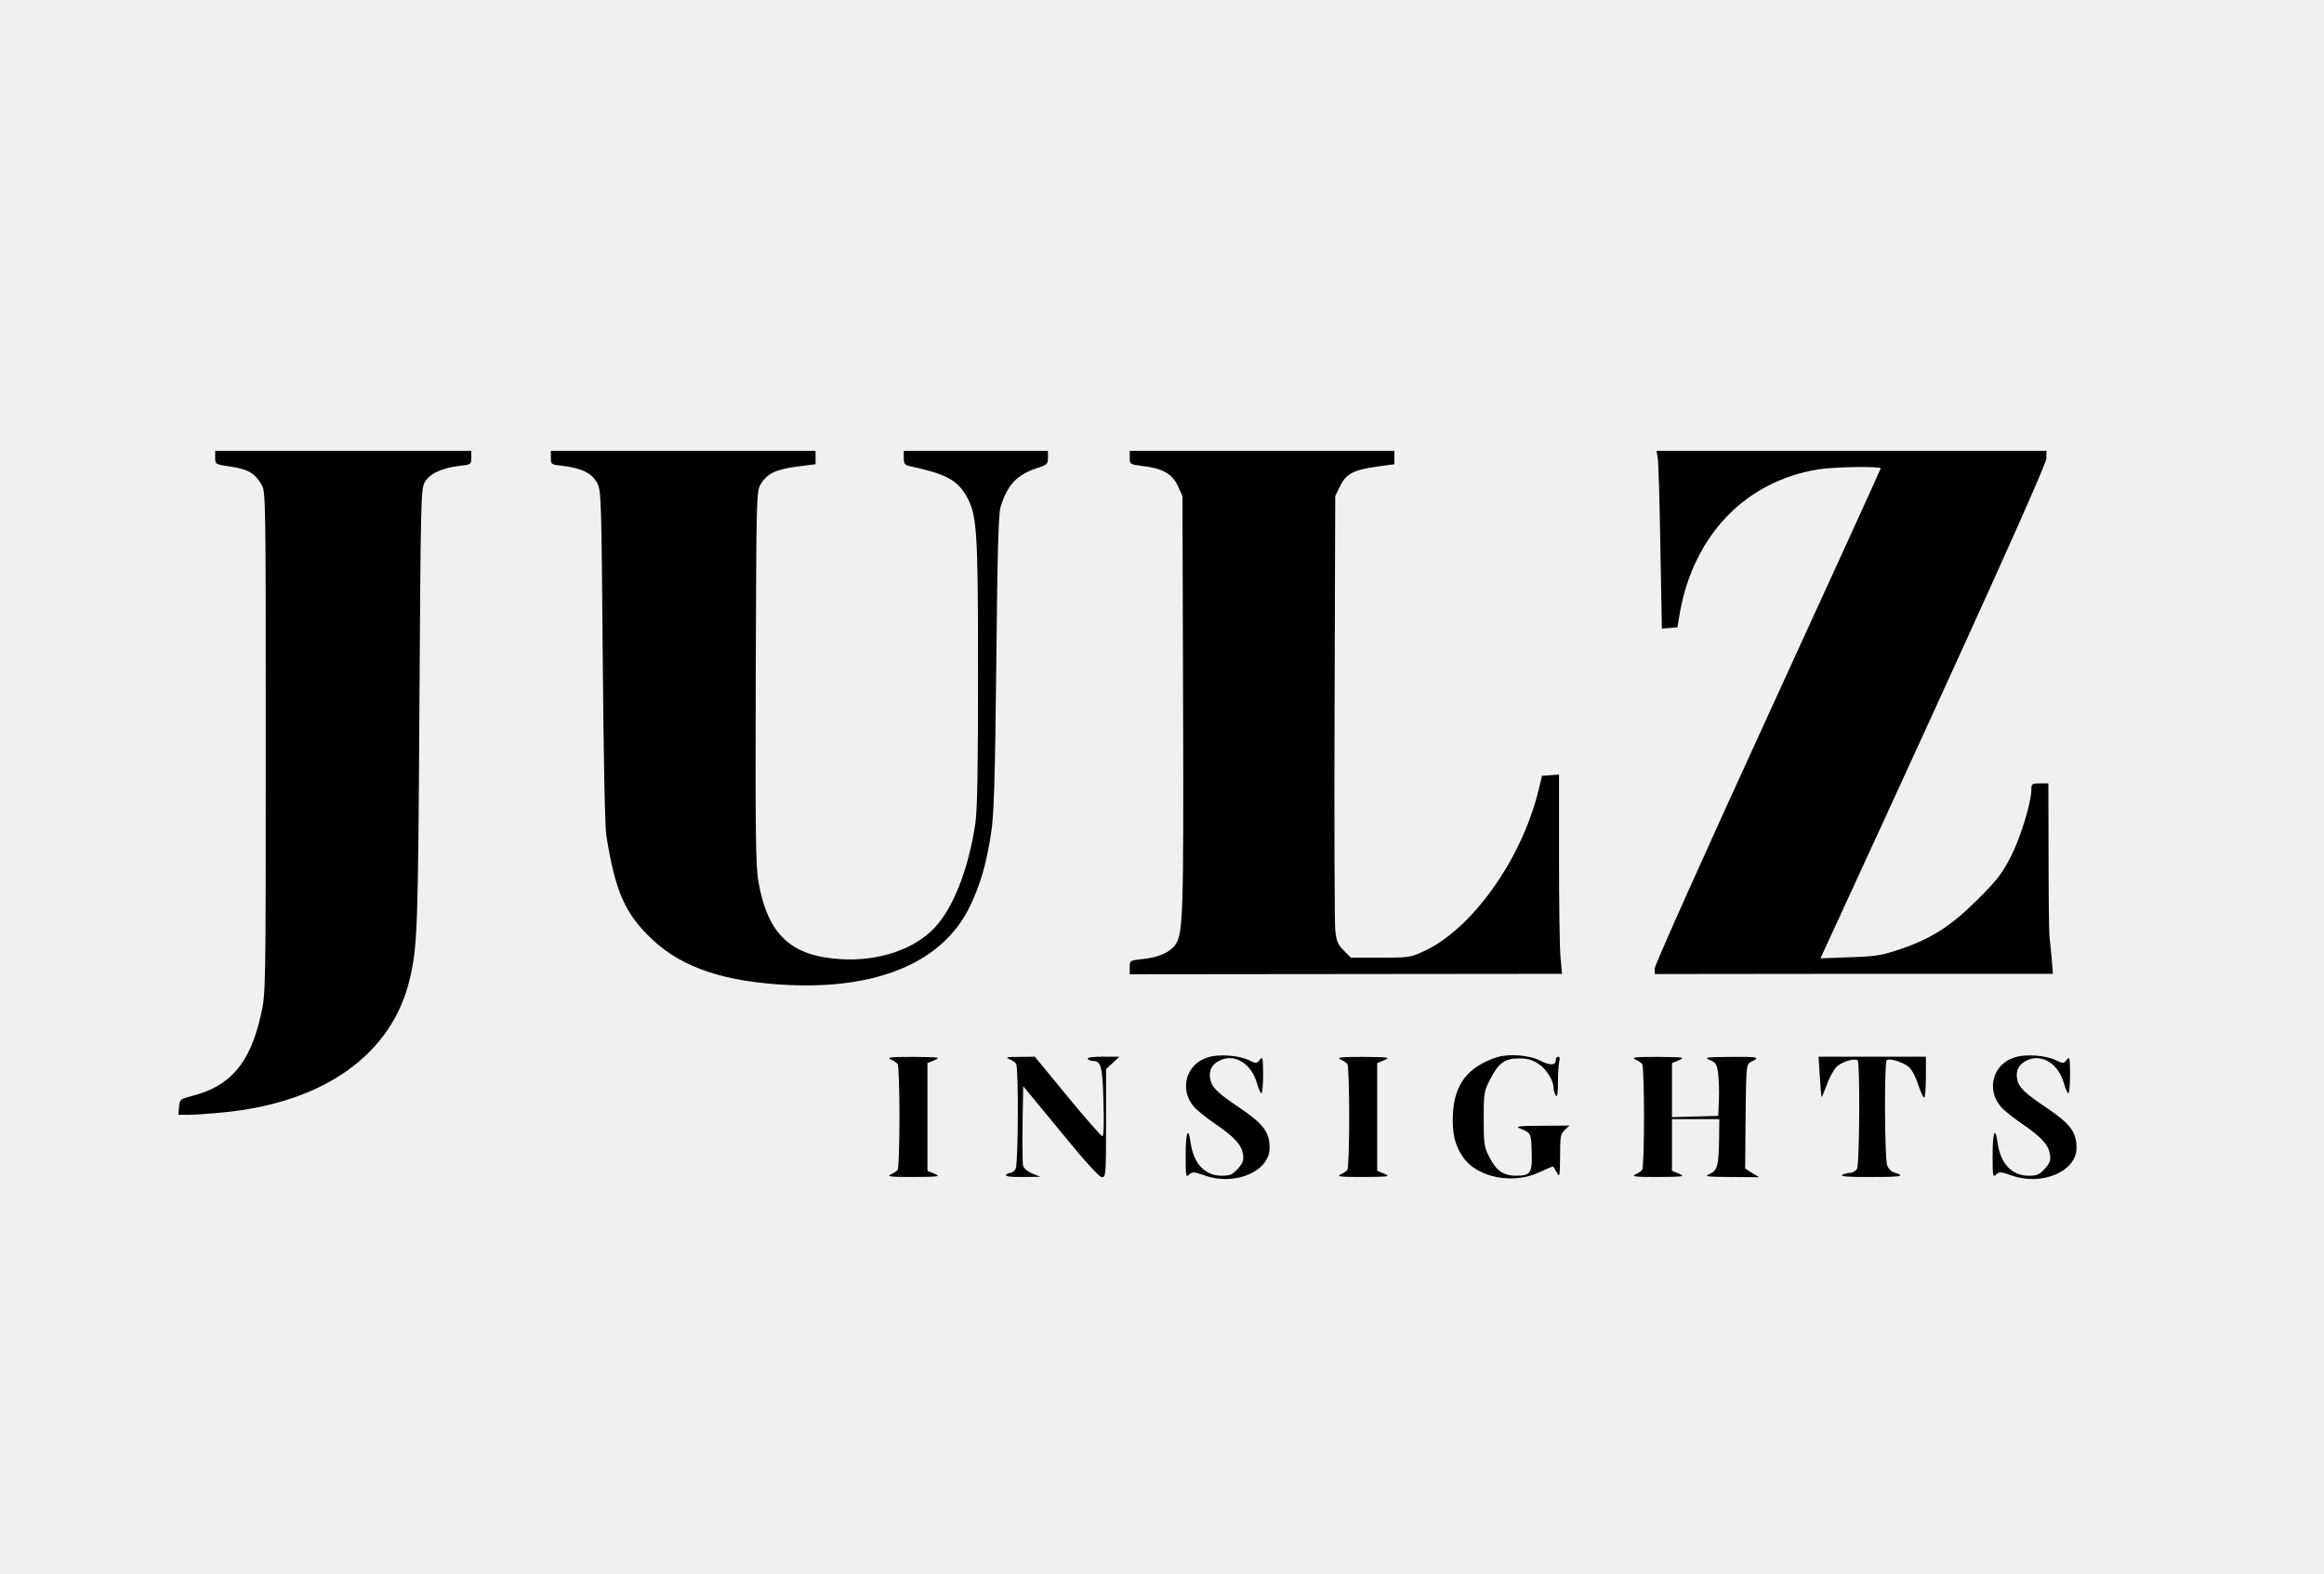
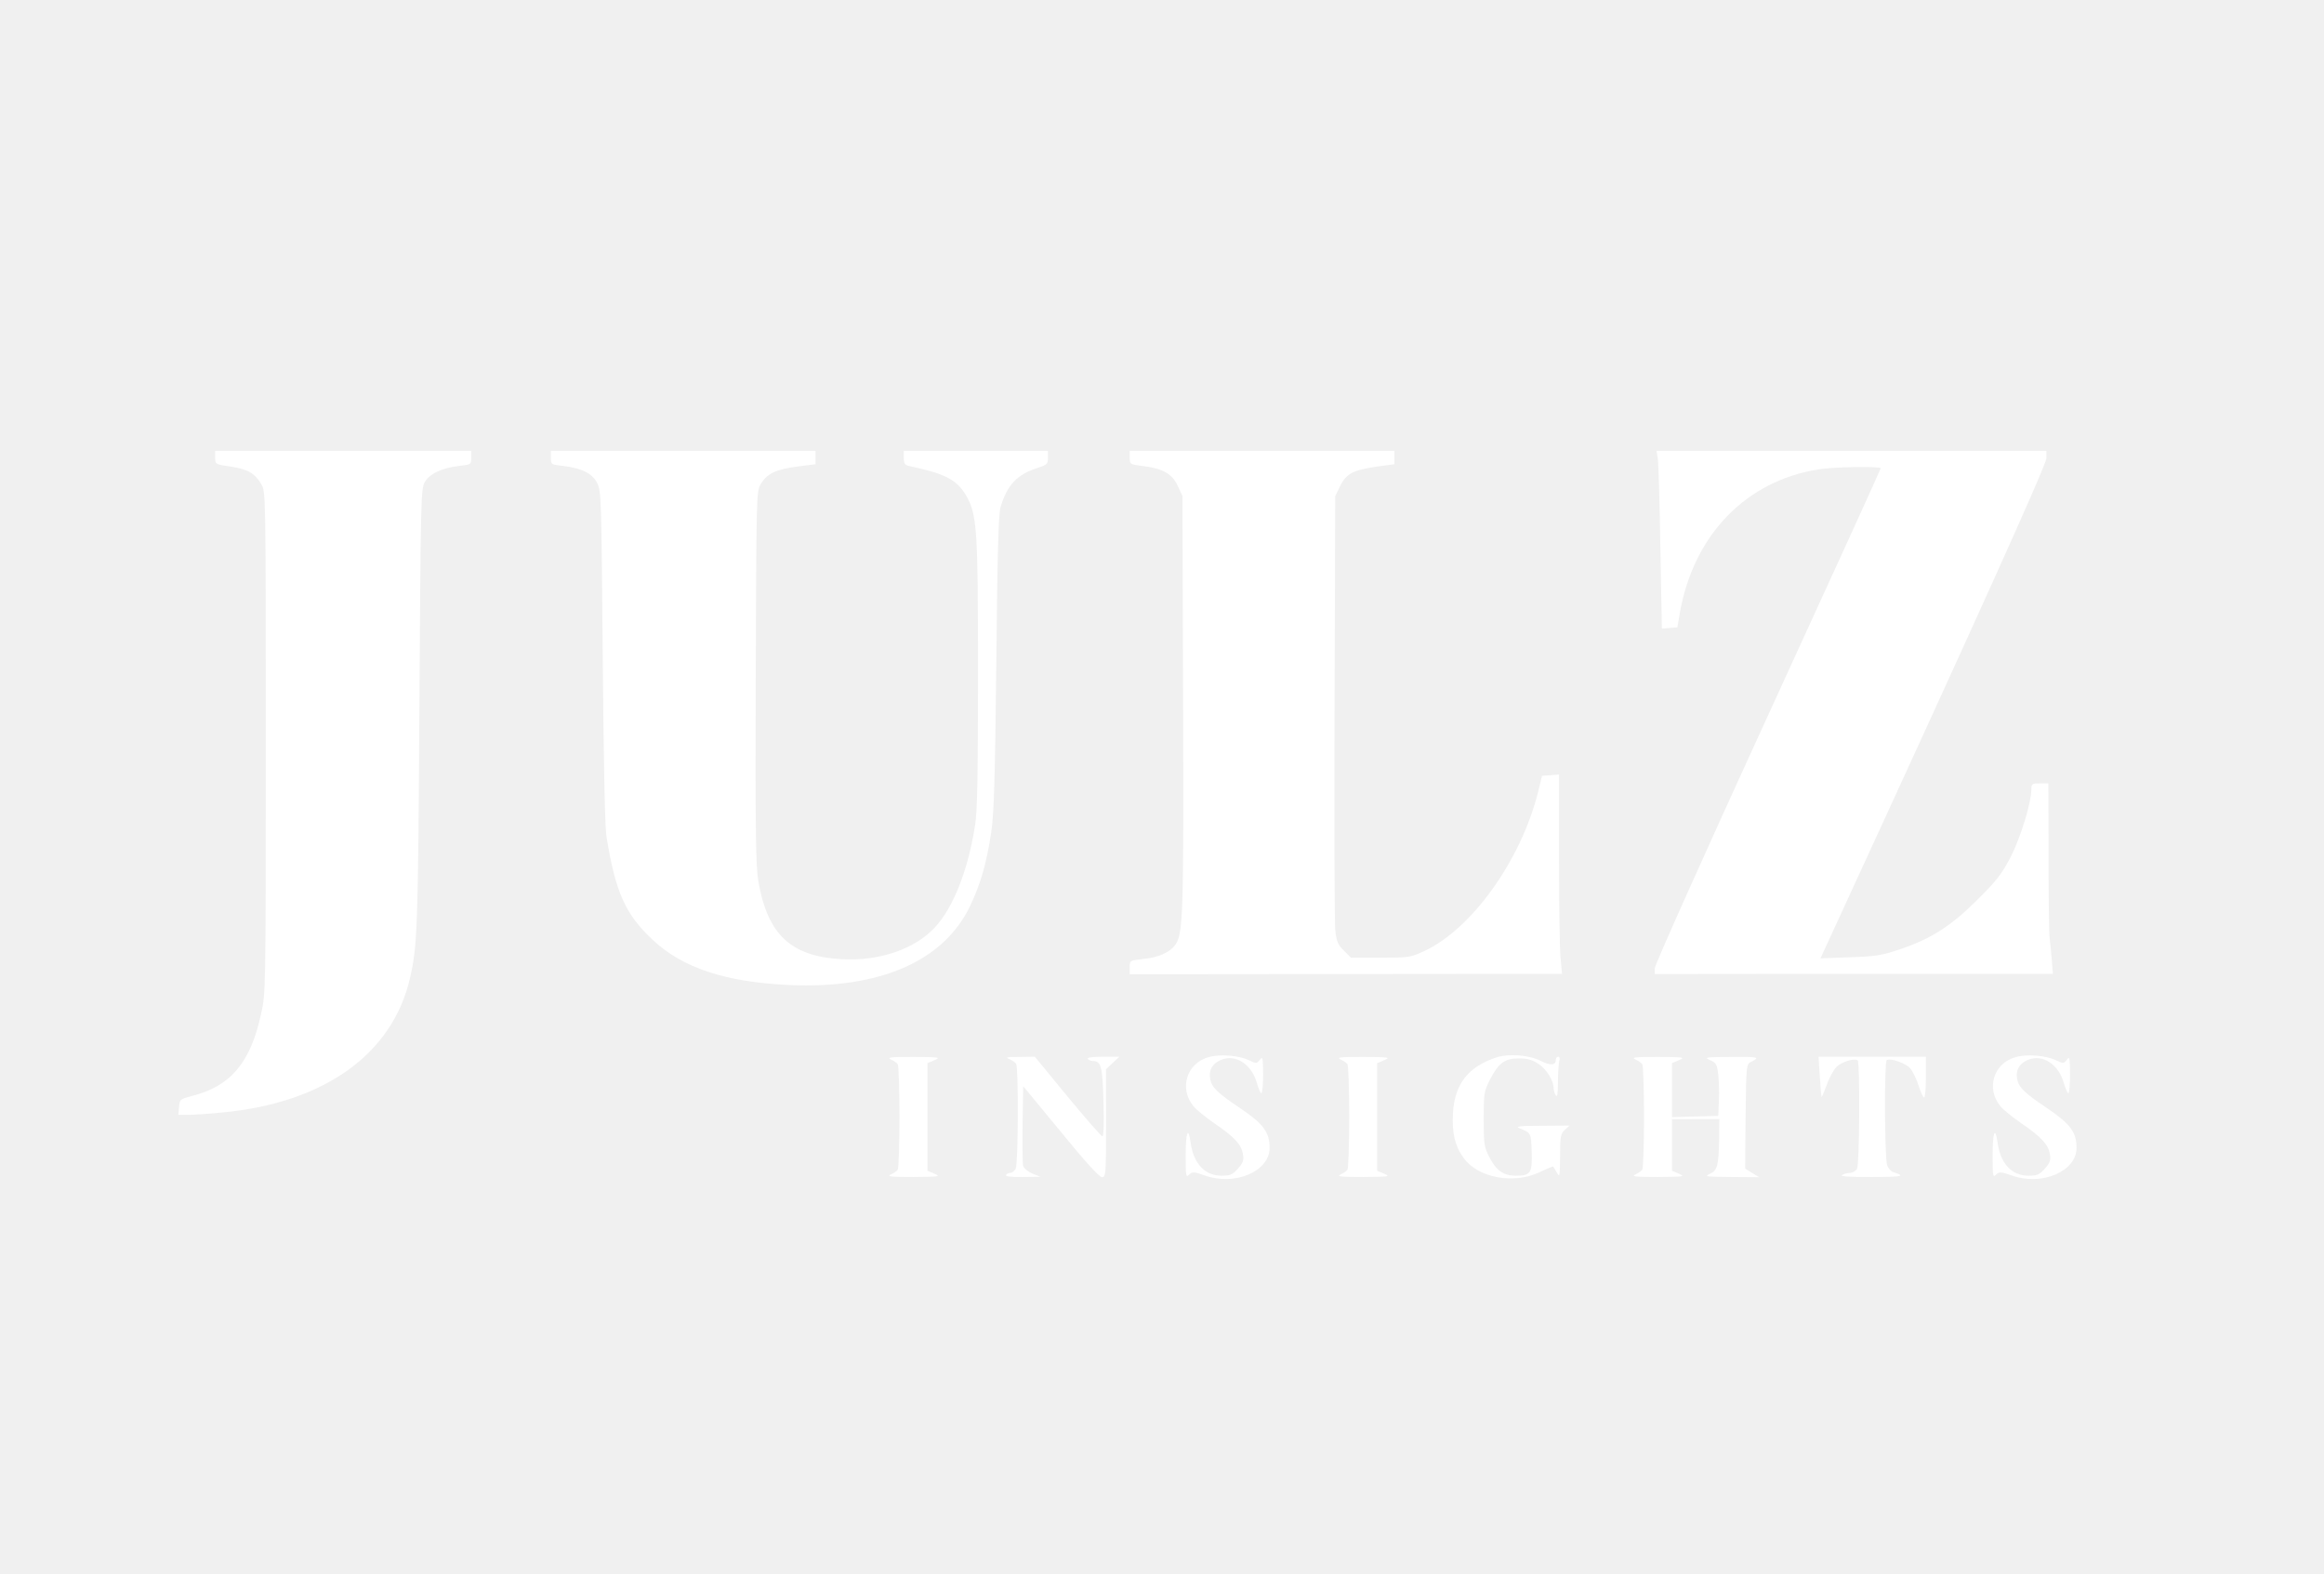
<svg xmlns="http://www.w3.org/2000/svg" version="1.0" width="1080pt" height="731pt" viewBox="0 0 1080 731" preserveAspectRatio="xMidYMid meet">
-   <g transform="translate(0,731) scale(0.1,-0.1)" fill="#000000" stroke="none">
+   <g transform="translate(0,731) scale(0.1,-0.1)" fill="#ffffff" stroke="none">
    <path d="M1000 5184 c0 -31 0 -32 72 -42 79 -12 113 -31 143 -83 20 -33 20 -52 20 -1199 0 -1161 0 -1165 -22 -1263 -50 -227 -142 -335 -323 -380 -53 -14 -55 -15 -58 -51 l-3 -36 49 0 c27 0 98 5 158 11 472 45 788 272 869 623 35 150 38 239 44 1256 6 956 7 1017 24 1048 22 40 78 67 160 77 56 6 57 7 57 38 l0 32 -595 0 -595 0 0 -31z" />
    <path d="M2560 5183 c0 -31 1 -32 58 -38 87 -11 135 -35 158 -81 18 -37 19 -75 25 -804 4 -481 10 -791 17 -835 42 -260 87 -362 215 -482 140 -131 337 -196 634 -210 420 -19 718 110 841 367 48 100 76 196 98 340 13 85 18 236 24 790 5 507 10 695 20 725 32 103 75 149 172 181 44 14 48 18 48 47 l0 32 -335 0 -335 0 0 -32 c0 -27 4 -34 28 -39 163 -35 216 -62 259 -132 54 -91 58 -150 58 -837 0 -451 -3 -632 -13 -695 -32 -211 -102 -388 -188 -480 -94 -101 -260 -157 -433 -147 -236 13 -344 114 -387 363 -12 67 -14 234 -12 945 3 848 3 865 23 899 29 49 70 69 169 82 l86 11 0 31 0 31 -615 0 -615 0 0 -32z" />
    <path d="M5250 5184 c0 -31 1 -32 58 -39 94 -11 139 -36 165 -92 l22 -48 3 -960 c3 -988 0 -1074 -36 -1125 -26 -36 -79 -59 -150 -66 -62 -7 -62 -7 -62 -39 l0 -32 1005 1 1004 1 -7 75 c-4 41 -7 250 -7 463 l0 388 -39 -3 -40 -3 -17 -70 c-79 -321 -310 -644 -534 -746 -61 -28 -71 -29 -201 -29 l-136 0 -33 33 c-28 28 -34 42 -40 97 -3 36 -5 504 -3 1040 l3 975 23 47 c28 57 61 74 171 90 l81 11 0 31 0 31 -615 0 -615 0 0 -31z" />
    <path d="M7704 5180 c3 -19 9 -205 12 -413 l7 -378 36 3 36 3 12 70 c65 361 307 610 643 664 70 12 290 15 290 5 0 -4 -236 -521 -525 -1151 -289 -630 -525 -1157 -525 -1172 l0 -27 925 1 925 0 -5 65 c-3 36 -8 86 -11 111 -2 26 -4 196 -4 378 l-1 331 -39 0 c-37 0 -40 -2 -40 -29 0 -60 -50 -223 -96 -313 -41 -78 -65 -110 -154 -198 -122 -122 -215 -182 -361 -231 -83 -28 -110 -33 -232 -37 l-137 -5 41 89 c675 1465 1009 2205 1009 2235 l0 34 -906 0 -906 0 6 -35z" />
    <path d="M5617 2398 c-103 -28 -139 -147 -70 -229 14 -17 58 -52 97 -79 91 -62 125 -98 132 -142 5 -29 1 -41 -23 -68 -26 -29 -36 -33 -77 -33 -77 0 -130 57 -143 154 -11 79 -23 48 -23 -58 0 -98 1 -106 16 -91 15 14 21 14 73 -4 140 -50 301 19 301 128 0 74 -29 112 -140 187 -100 67 -129 94 -136 133 -8 42 10 72 50 89 69 29 144 -21 168 -111 7 -24 16 -44 20 -44 4 0 8 39 8 88 -1 79 -2 85 -15 68 -15 -19 -16 -19 -52 -2 -46 22 -135 29 -186 14z" />
    <path d="M6955 2397 c-133 -44 -195 -124 -203 -260 -5 -91 9 -152 50 -208 67 -92 231 -123 352 -66 32 15 60 27 62 27 2 0 10 -12 18 -27 14 -26 15 -22 16 74 0 92 2 104 22 123 l22 20 -130 -1 c-99 0 -123 -3 -104 -11 56 -23 55 -21 58 -110 3 -100 -5 -111 -74 -111 -57 0 -92 24 -124 89 -23 44 -25 61 -25 174 0 119 1 128 30 185 39 76 68 97 134 97 38 0 61 -6 90 -25 38 -25 71 -78 71 -114 0 -10 5 -25 10 -33 7 -10 10 8 10 60 0 41 3 85 6 98 4 13 2 22 -5 22 -6 0 -11 -7 -11 -15 0 -26 -26 -27 -71 -4 -53 27 -148 34 -204 16z" />
    <path d="M9367 2398 c-103 -28 -139 -147 -70 -229 14 -17 58 -52 97 -79 91 -62 125 -98 132 -142 5 -29 1 -41 -23 -68 -26 -29 -36 -33 -77 -33 -77 0 -130 57 -143 154 -11 79 -23 48 -23 -58 0 -98 1 -106 16 -91 15 14 21 14 73 -4 140 -50 301 19 301 128 0 74 -29 112 -140 187 -100 67 -129 94 -136 133 -8 42 10 72 50 89 69 29 144 -21 168 -111 7 -24 16 -44 20 -44 4 0 8 39 8 88 -1 79 -2 85 -15 68 -15 -19 -16 -19 -52 -2 -46 22 -135 29 -186 14z" />
    <path d="M4140 2387 c14 -6 28 -16 32 -22 4 -5 8 -116 8 -245 0 -129 -4 -240 -8 -245 -4 -6 -18 -16 -32 -22 -20 -10 -1 -12 105 -12 121 1 128 2 98 15 l-33 14 0 250 0 250 33 14 c30 13 23 14 -98 15 -106 0 -125 -2 -105 -12z" />
    <path d="M4690 2389 c13 -6 28 -15 32 -22 12 -19 10 -465 -2 -488 -6 -10 -17 -19 -25 -19 -7 0 -17 -4 -20 -10 -4 -6 24 -10 77 -9 l83 1 -38 15 c-22 10 -39 24 -43 37 -2 12 -3 99 -2 195 l3 174 174 -211 c113 -139 180 -212 192 -212 18 0 19 12 19 251 l0 251 31 29 31 29 -77 0 c-48 0 -74 -4 -70 -10 3 -5 14 -10 24 -10 38 0 45 -26 49 -191 3 -97 1 -159 -5 -159 -5 0 -78 83 -162 185 l-152 185 -72 -1 c-58 0 -67 -2 -47 -10z" />
    <path d="M6230 2387 c14 -6 28 -16 32 -22 4 -5 8 -116 8 -245 0 -129 -4 -240 -8 -245 -4 -6 -18 -16 -32 -22 -20 -10 -1 -12 105 -12 121 1 128 2 98 15 l-33 14 0 250 0 250 33 14 c30 13 23 14 -98 15 -106 0 -125 -2 -105 -12z" />
    <path d="M7600 2387 c14 -6 28 -16 32 -22 4 -5 8 -116 8 -245 0 -129 -4 -240 -8 -245 -4 -6 -18 -16 -32 -22 -20 -10 -1 -12 105 -12 121 1 128 2 98 15 l-33 14 0 120 0 120 110 0 110 0 -1 -92 c-2 -126 -8 -147 -44 -163 -27 -12 -16 -13 100 -14 l130 -1 -33 20 -32 20 2 242 c3 241 3 243 26 254 44 22 34 24 -94 23 -119 -1 -127 -2 -97 -15 28 -12 32 -19 38 -66 3 -29 5 -84 3 -123 l-3 -70 -107 -3 -108 -3 0 126 0 125 33 14 c30 13 23 14 -98 15 -106 0 -125 -2 -105 -12z" />
    <path d="M8457 2308 c3 -51 7 -94 8 -96 1 -1 12 24 24 56 11 33 32 71 46 85 24 23 80 41 98 30 11 -7 9 -481 -3 -504 -6 -10 -21 -19 -33 -19 -12 0 -29 -5 -37 -10 -10 -6 36 -10 140 -9 143 0 158 4 97 23 -9 3 -22 17 -27 31 -12 31 -14 482 -2 489 17 11 88 -14 109 -38 12 -14 30 -51 39 -81 10 -30 21 -55 26 -55 4 0 8 43 8 95 l0 95 -249 0 -250 0 6 -92z" />
  </g>
</svg>
